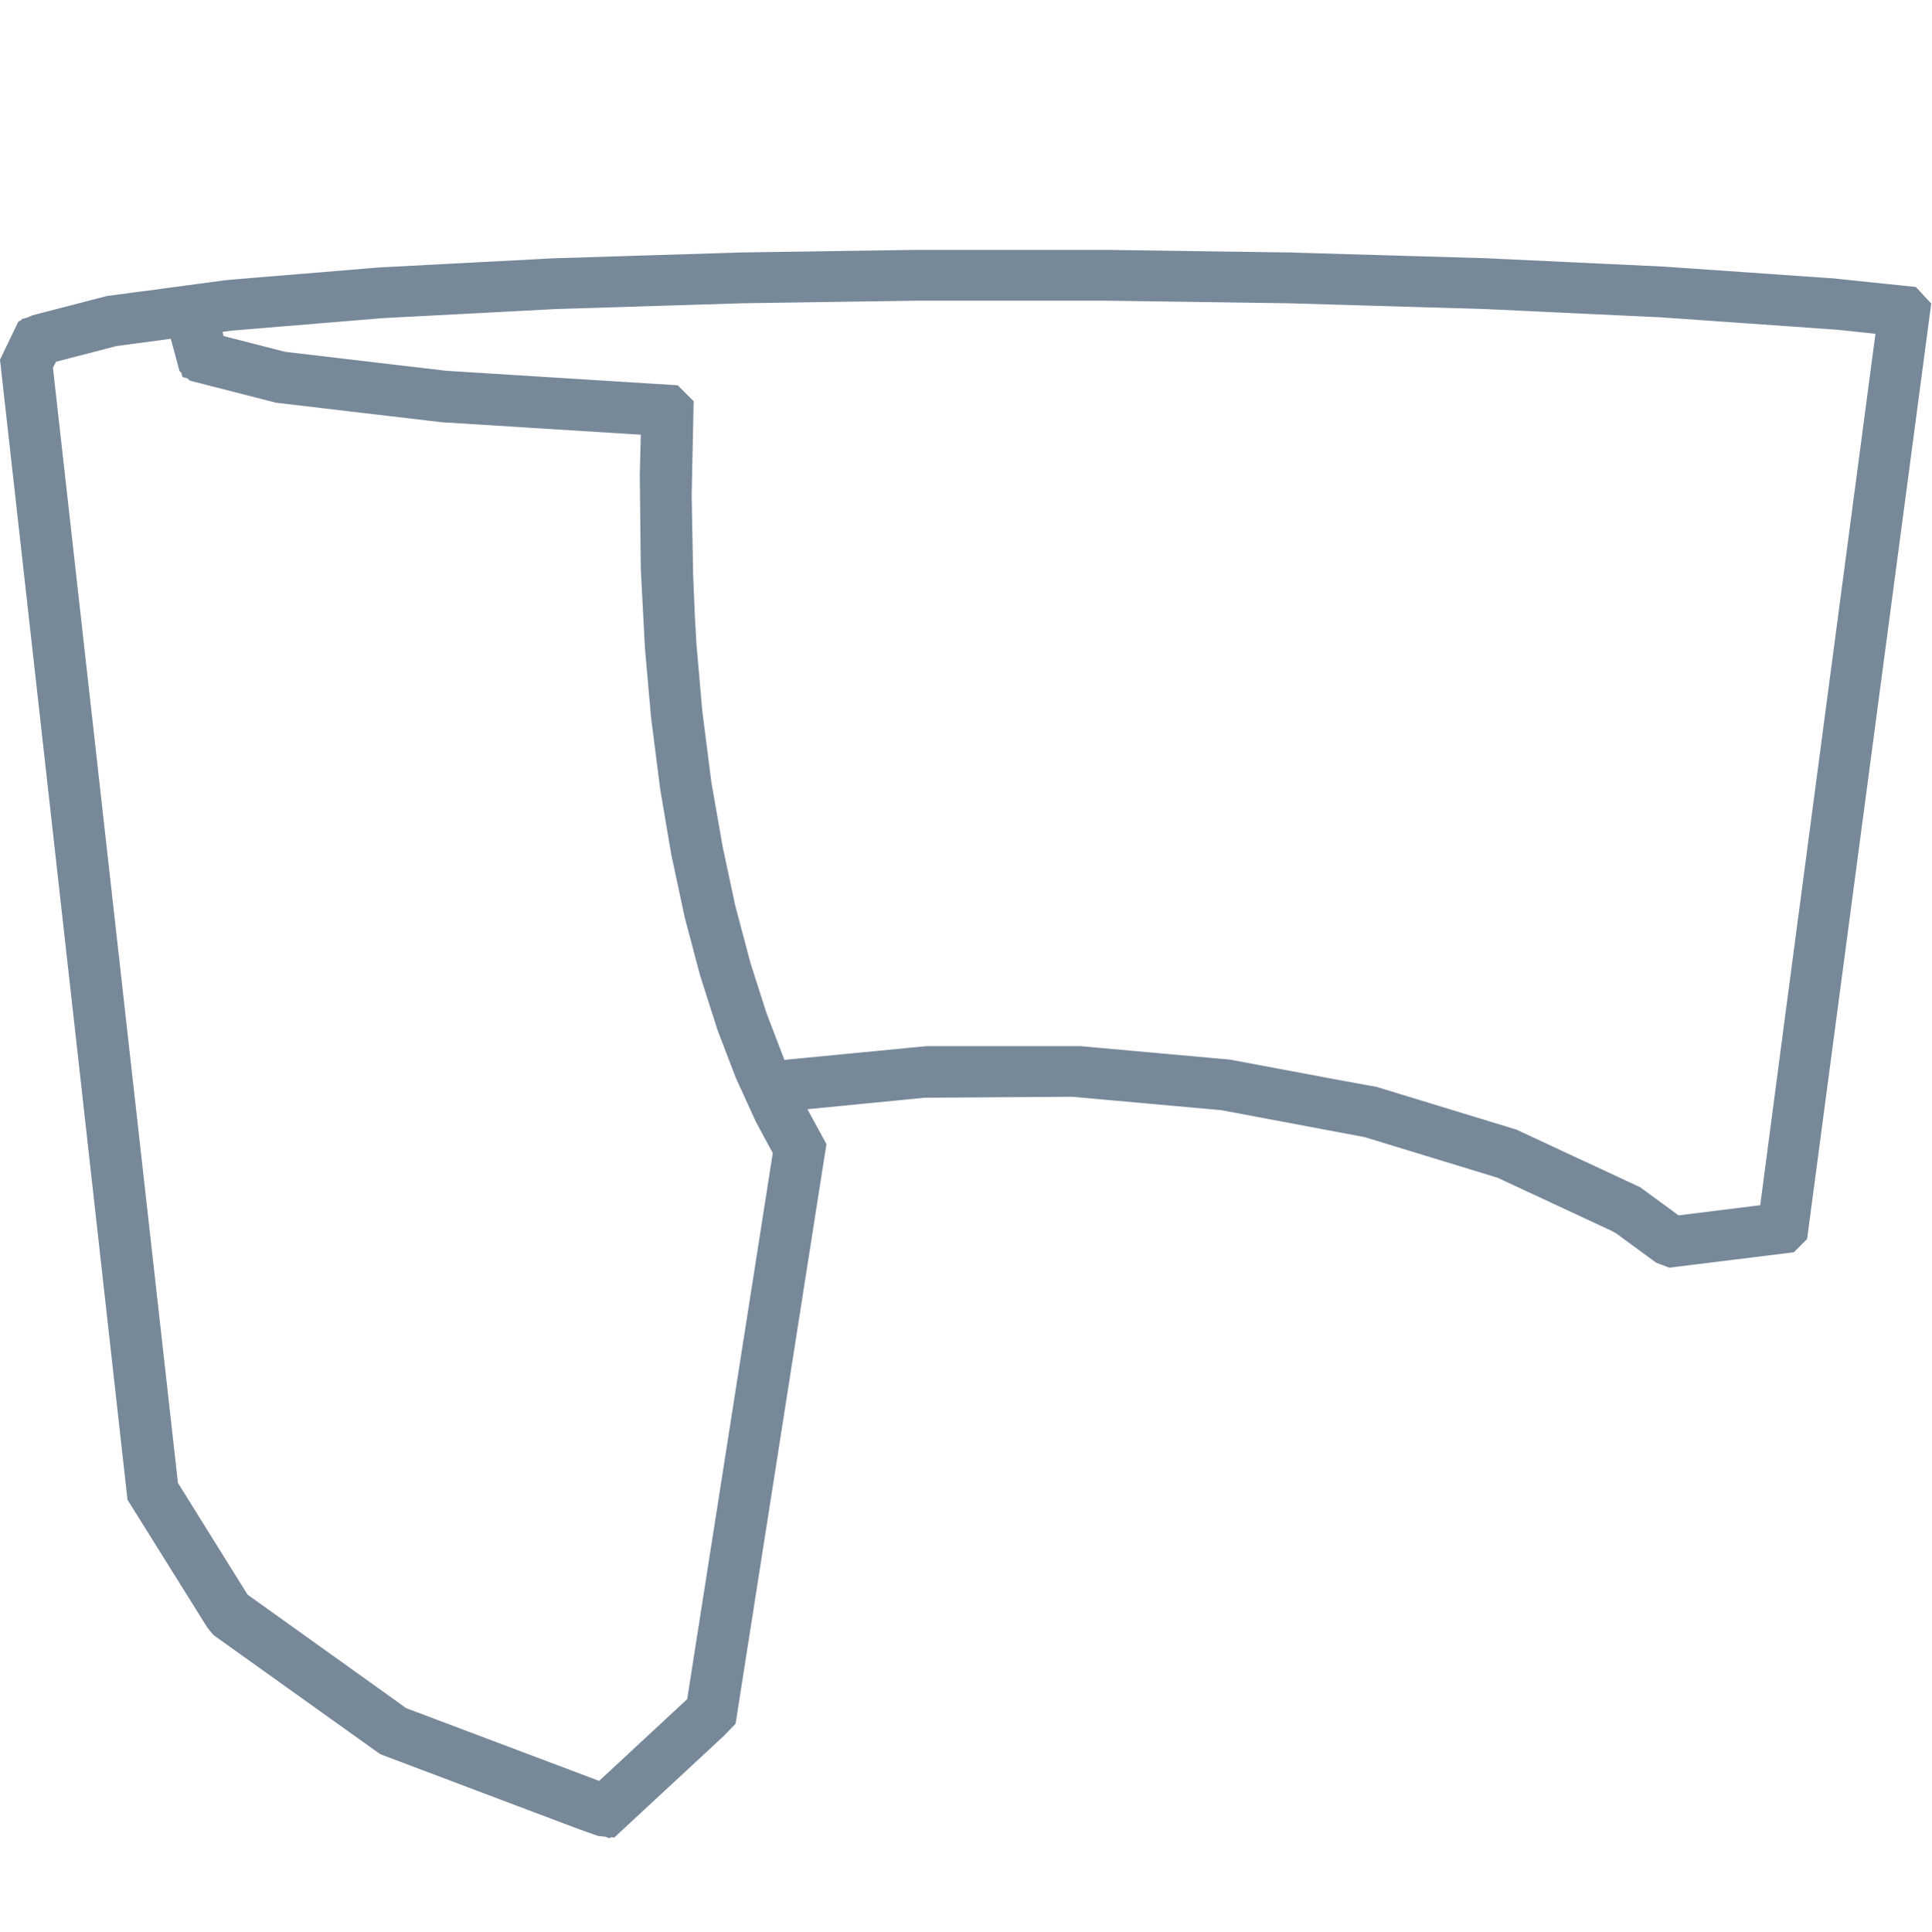
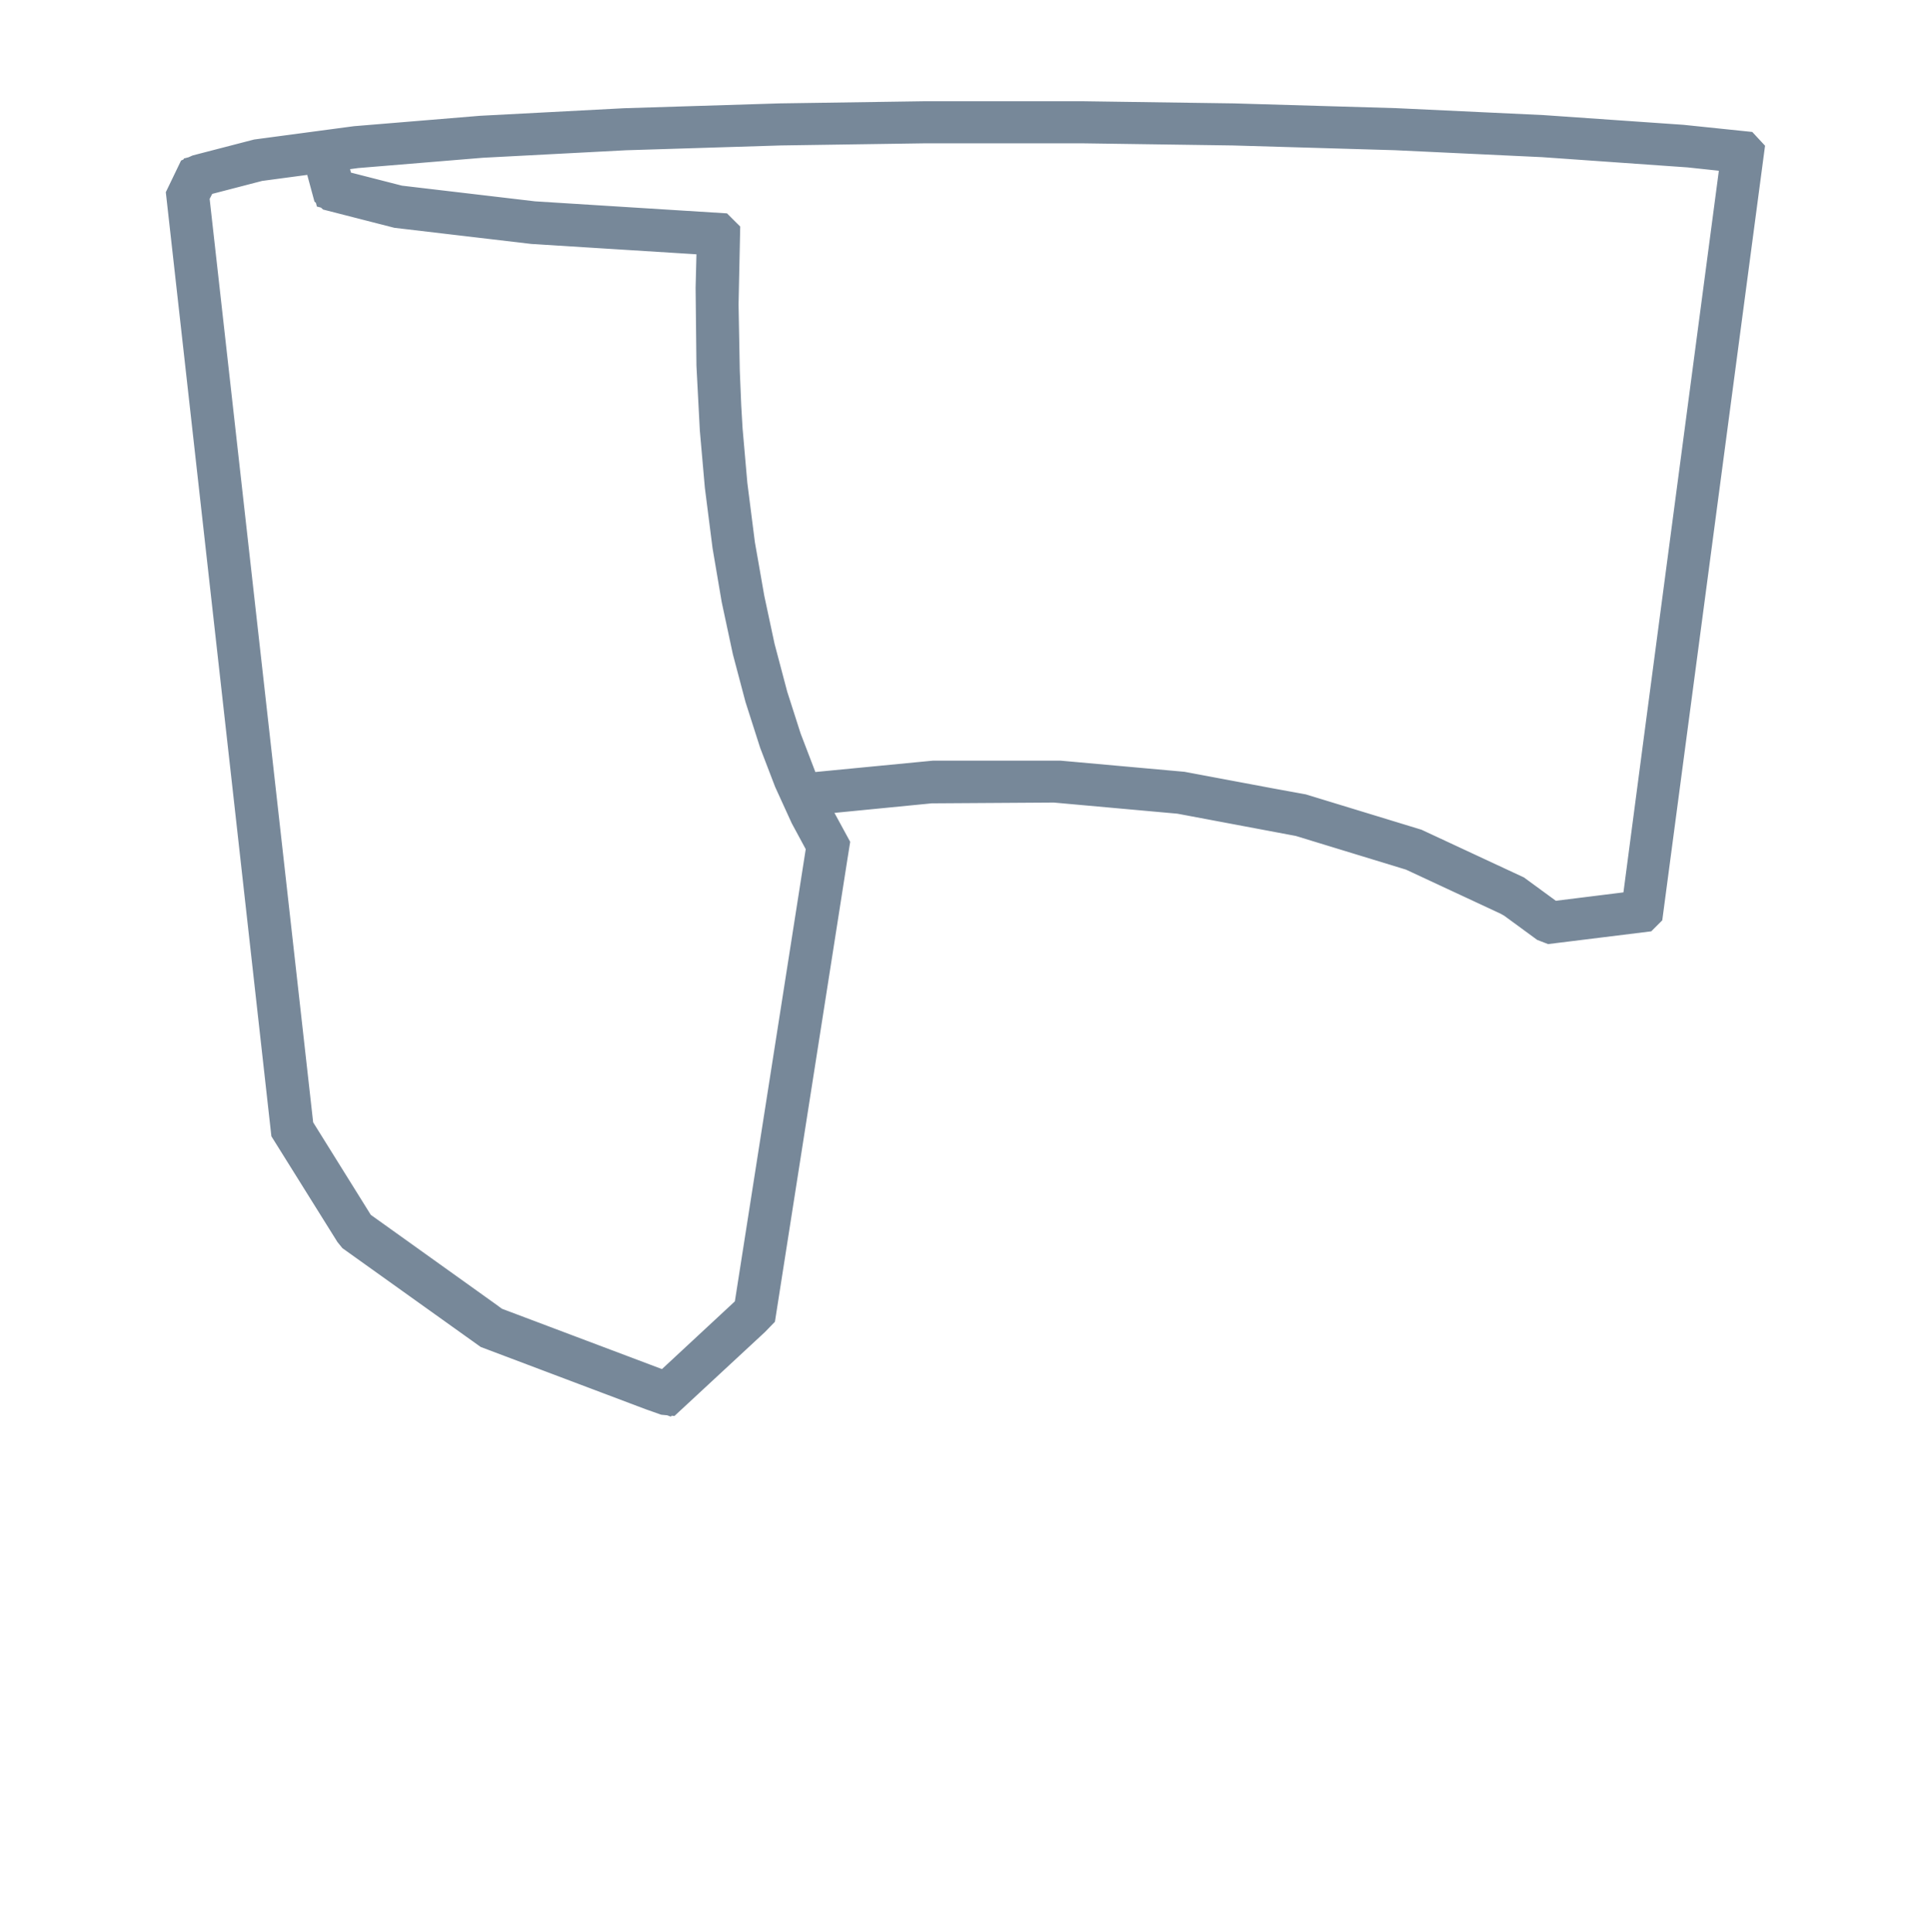
- <svg xmlns="http://www.w3.org/2000/svg" width="2320" height="2320" viewBox="0 -300 2318.651 2318.651">
+ <svg xmlns="http://www.w3.org/2000/svg" width="2320" height="2320" viewBox="-240.4 -146.8 2800 2800">
  <path fill="#ac9d93" stroke="#778899" stroke-width="60" d="m715.312 1871.48-9.5-3.352-117.5-44.346-117.5-44.346-97-69.301-97-69.301-1.749-2.153-1.749-2.153-45.593-73-45.593-73-26.527-237.5-26.527-237.5-49.15-439.218-49.15-439.218 6.774-14.056 6.774-14.056 2.244-.986 2.244-.986 42.5-11.023 42.5-11.023 71-9.469 71-9.469 90.925-7.509 90.926-7.509 104.074-5.461 104.075-5.461 112.5-3.494 112.5-3.494 104.5-1.548L1099.81 30l115.5.007 115.5.007 108.5 1.546 108.5 1.546 117.5 3.443 117.5 3.443 106.5 5.018 106.5 5.018 101 7.014 101 7.014 44 4.563 44 4.563.624.675.624.675-72.909 549.486-72.909 549.486-.743.743-.744.744-65.944 8.156-65.944 8.156-2.527-.973-2.527-.973-23-16.854-23-16.854-4-2.251-4-2.251-69.983-32.591-69.983-32.591-81.658-24.964-81.658-24.964-87.359-16.426-87.359-16.426-91-8.195-91-8.195-90 .582-90 .582-87 8.532-87 8.532-4.75 1.085-4.75 1.085.001.169v.169l2.087 5.5 2.087 5.5 5.277 11 5.277 11 10.492 19.278 10.492 19.278-1.235 7.722-1.235 7.722-51.794 330.5-51.794 330.5-3.578 3.695-3.578 3.695-60.449 56.055-60.449 56.055-1.05-.099-1.052-.099-9.5-3.352zm78.214-61.263 59.551-55.312.578-3.688.578-3.688 52.034-332.044 52.034-332.044.204-2.47.204-2.47-12.146-22.486-12.146-22.486-11.638-25.5-11.638-25.5-10.547-27.5-10.547-27.5-10.4-32.5-10.4-32.5-8.934-33.778-8.934-33.778-7.97-37.222-7.972-37.222-6.535-38.5-6.535-38.5-5.477-43-5.477-43-3.609-41-3.609-41-2.432-46.5-2.432-46.5-.598-56-.598-56 .954-38 .954-38-.357-.407-.357-.407-133.26-8.351-133.26-8.351-98-11.548-98-11.548-47-12.049-47-12.049-.298-.276-.298-.276-2.925-10.813-2.925-10.813.527-.527.527-.527.725 1.173.725 1.173 2.434 9.567 2.434 9.567 3.536.914 3.537.914 43 11.014 43 11.014 98 11.544 98 11.544 133.831 8.39 133.831 8.39 1.033 1.033 1.034 1.033-1.065 50.335-1.065 50.335.902 48.5.902 48.5 1.06 25.5 1.06 25.5.993 17 .992 17 3.498 40 3.498 40 5.568 43.772 5.568 43.772 2.335 13.228 2.335 13.228 4.544 26 4.544 26 7.593 35.5 7.593 35.5 9.39 35.5 9.388 35.5 9.94 31 9.938 31 11.23 29.358 11.23 29.358 4.902 10.498 4.902 10.498 1.274-.489 1.274-.489 5.474-1.115 5.474-1.115 87.911-8.502 87.911-8.502h182.274l88.452 7.959 88.452 7.959 63.5 11.904 63.5 11.904 23 4.202 23 4.203 82 25.056 82 25.056 71.974 33.521 71.974 33.521 26.026 19.035 26.026 19.036 2 .366 2 .366 64.935-8.062 64.935-8.062.223-.231.222-.231 16.196-123 16.196-123 56.437-426.376 56.437-426.376-.333-.333-.333-.333-37.957-4.054-37.957-4.054-106-7.458-106-7.458-107-5.047-107-5.047-117.5-3.443-117.5-3.443-108.5-1.546-108.5-1.546-115.5-.007-115.5-.007-104.5 1.546-104.5 1.546-112.5 3.5-112.5 3.5-104.075 5.457-104.074 5.457-90.926 7.507-90.925 7.507-71 9.508-71 9.508-43.5 11.3-43.5 11.3-6.708 12.947-6.708 12.947-.068 3-.068 3 75.658 675 75.658 675 45.151 72.462 45.151 72.462 91.966 65.782 91.966 65.782 7.114 5.175 7.114 5.175 126.386 47.653 126.386 47.653 4.081-3.572 4.081-3.572 59.551-55.312z" />
</svg>
